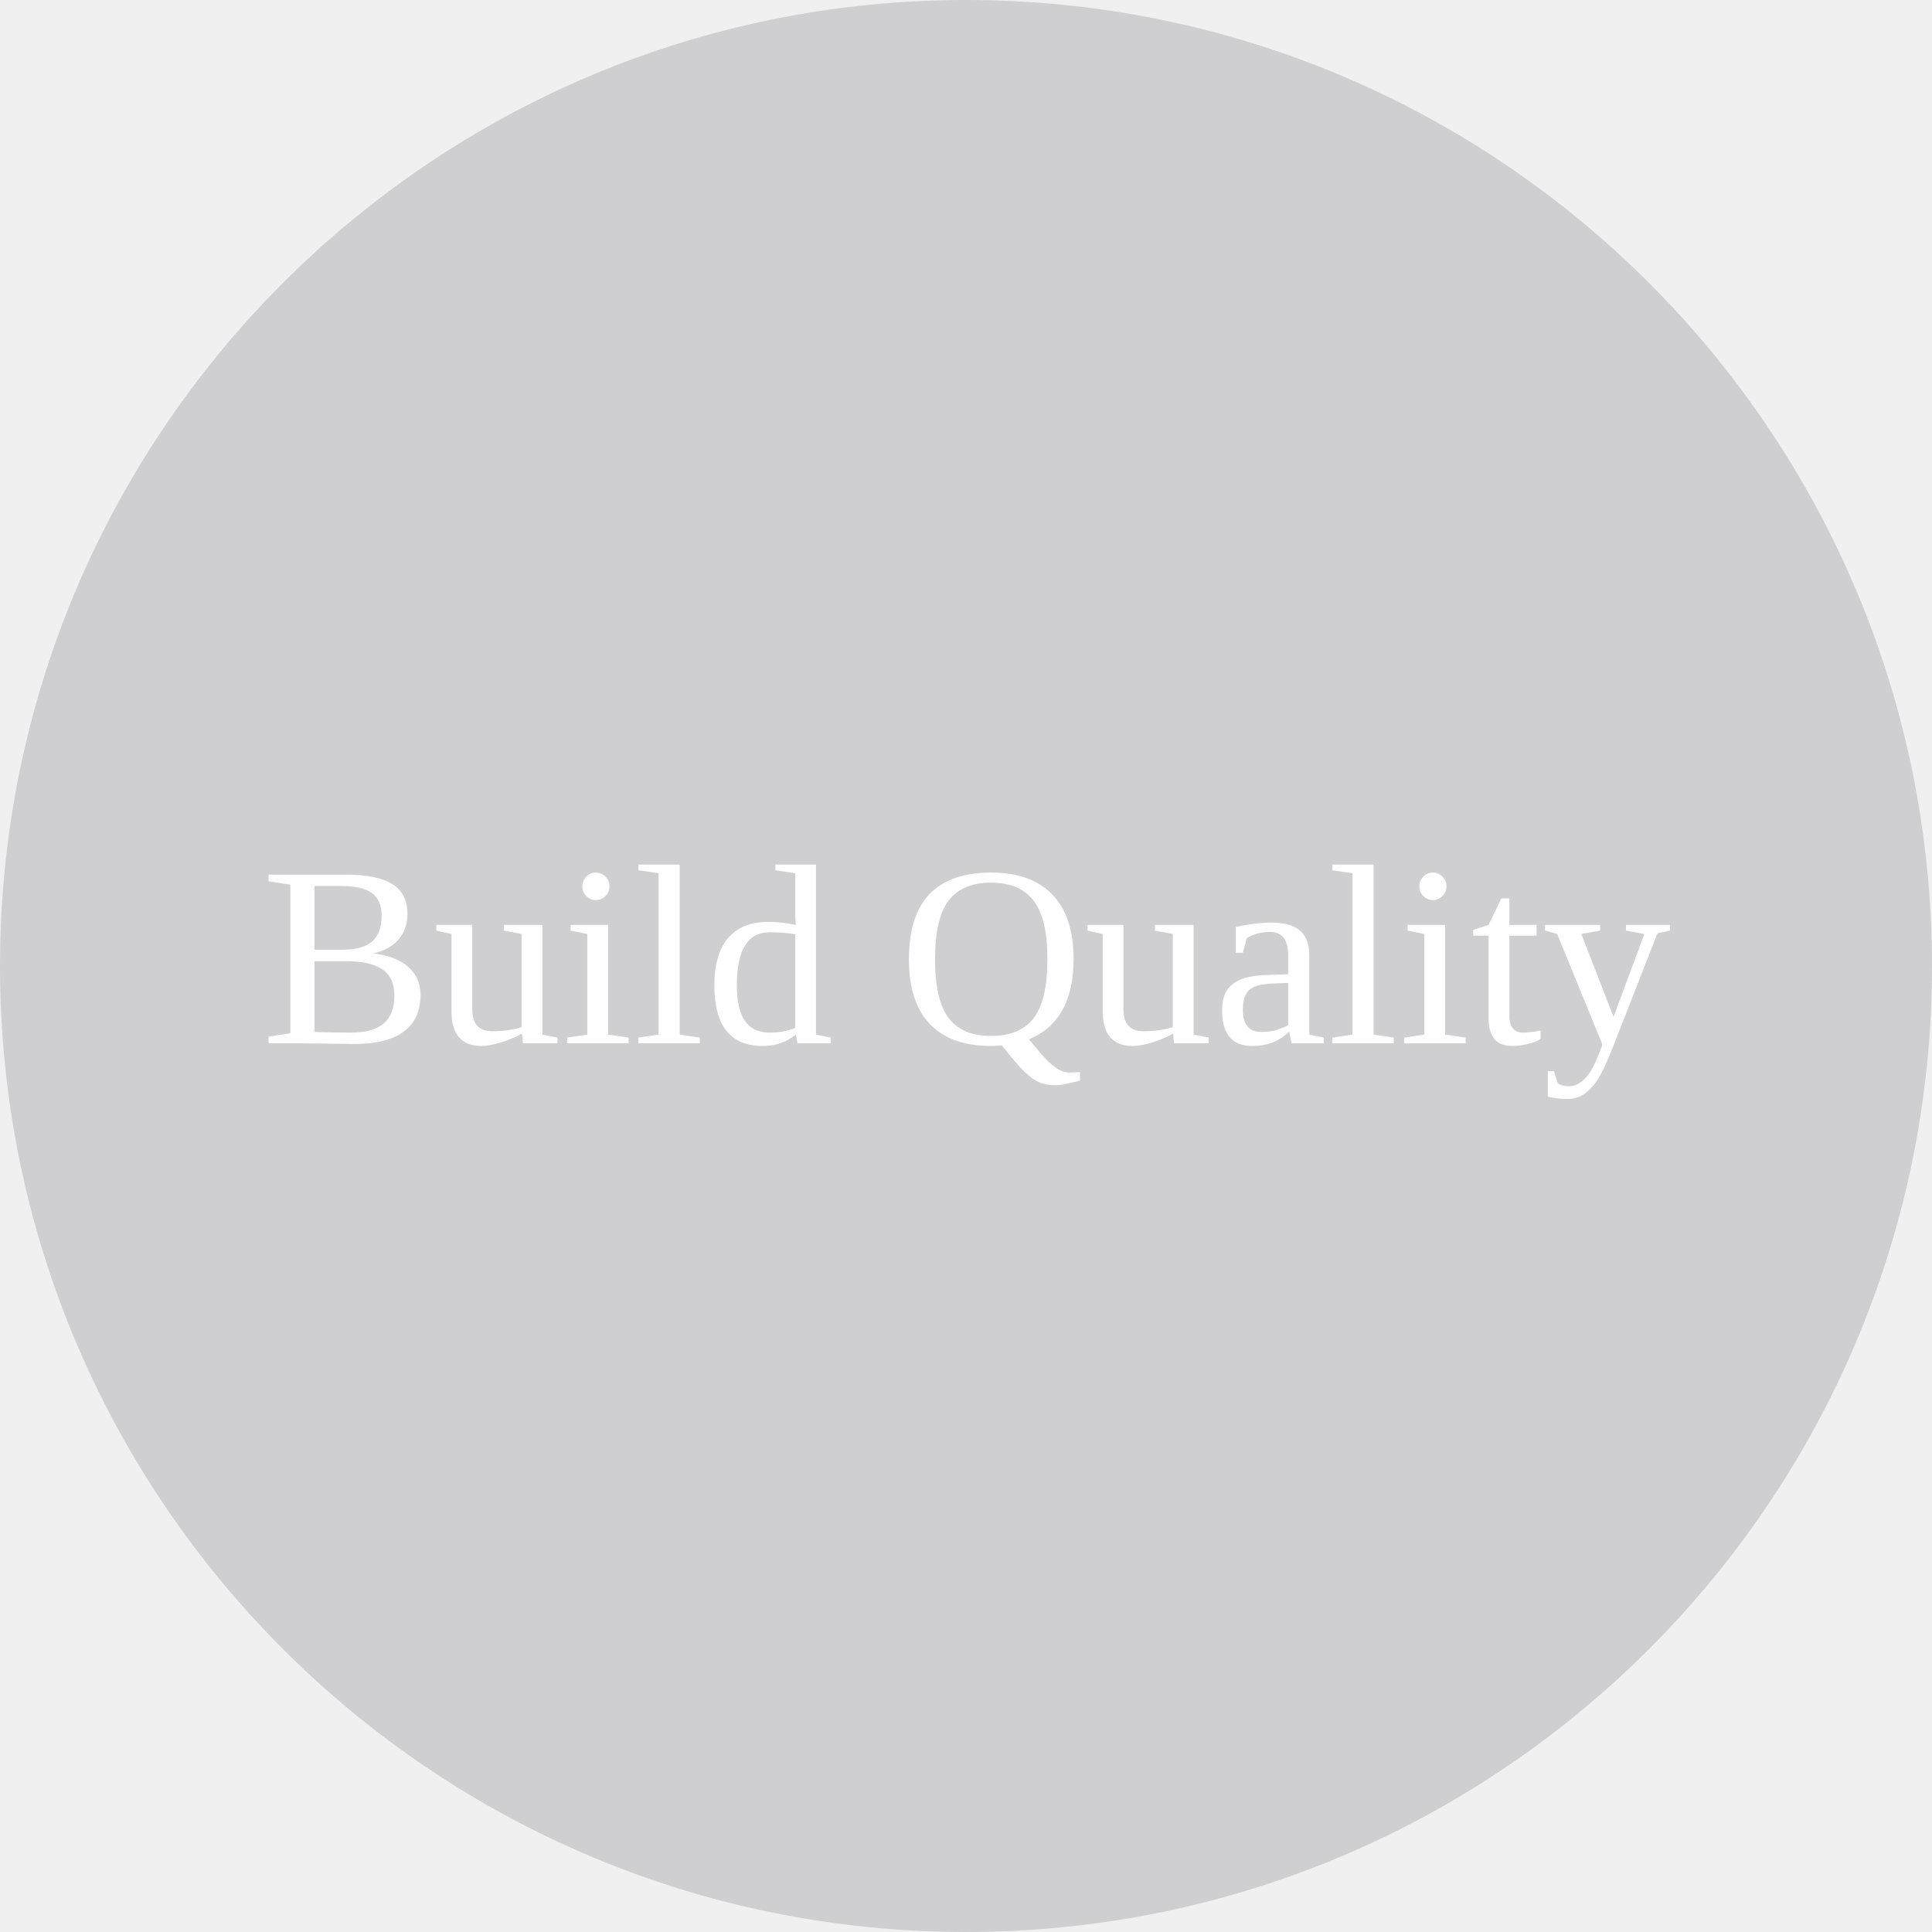
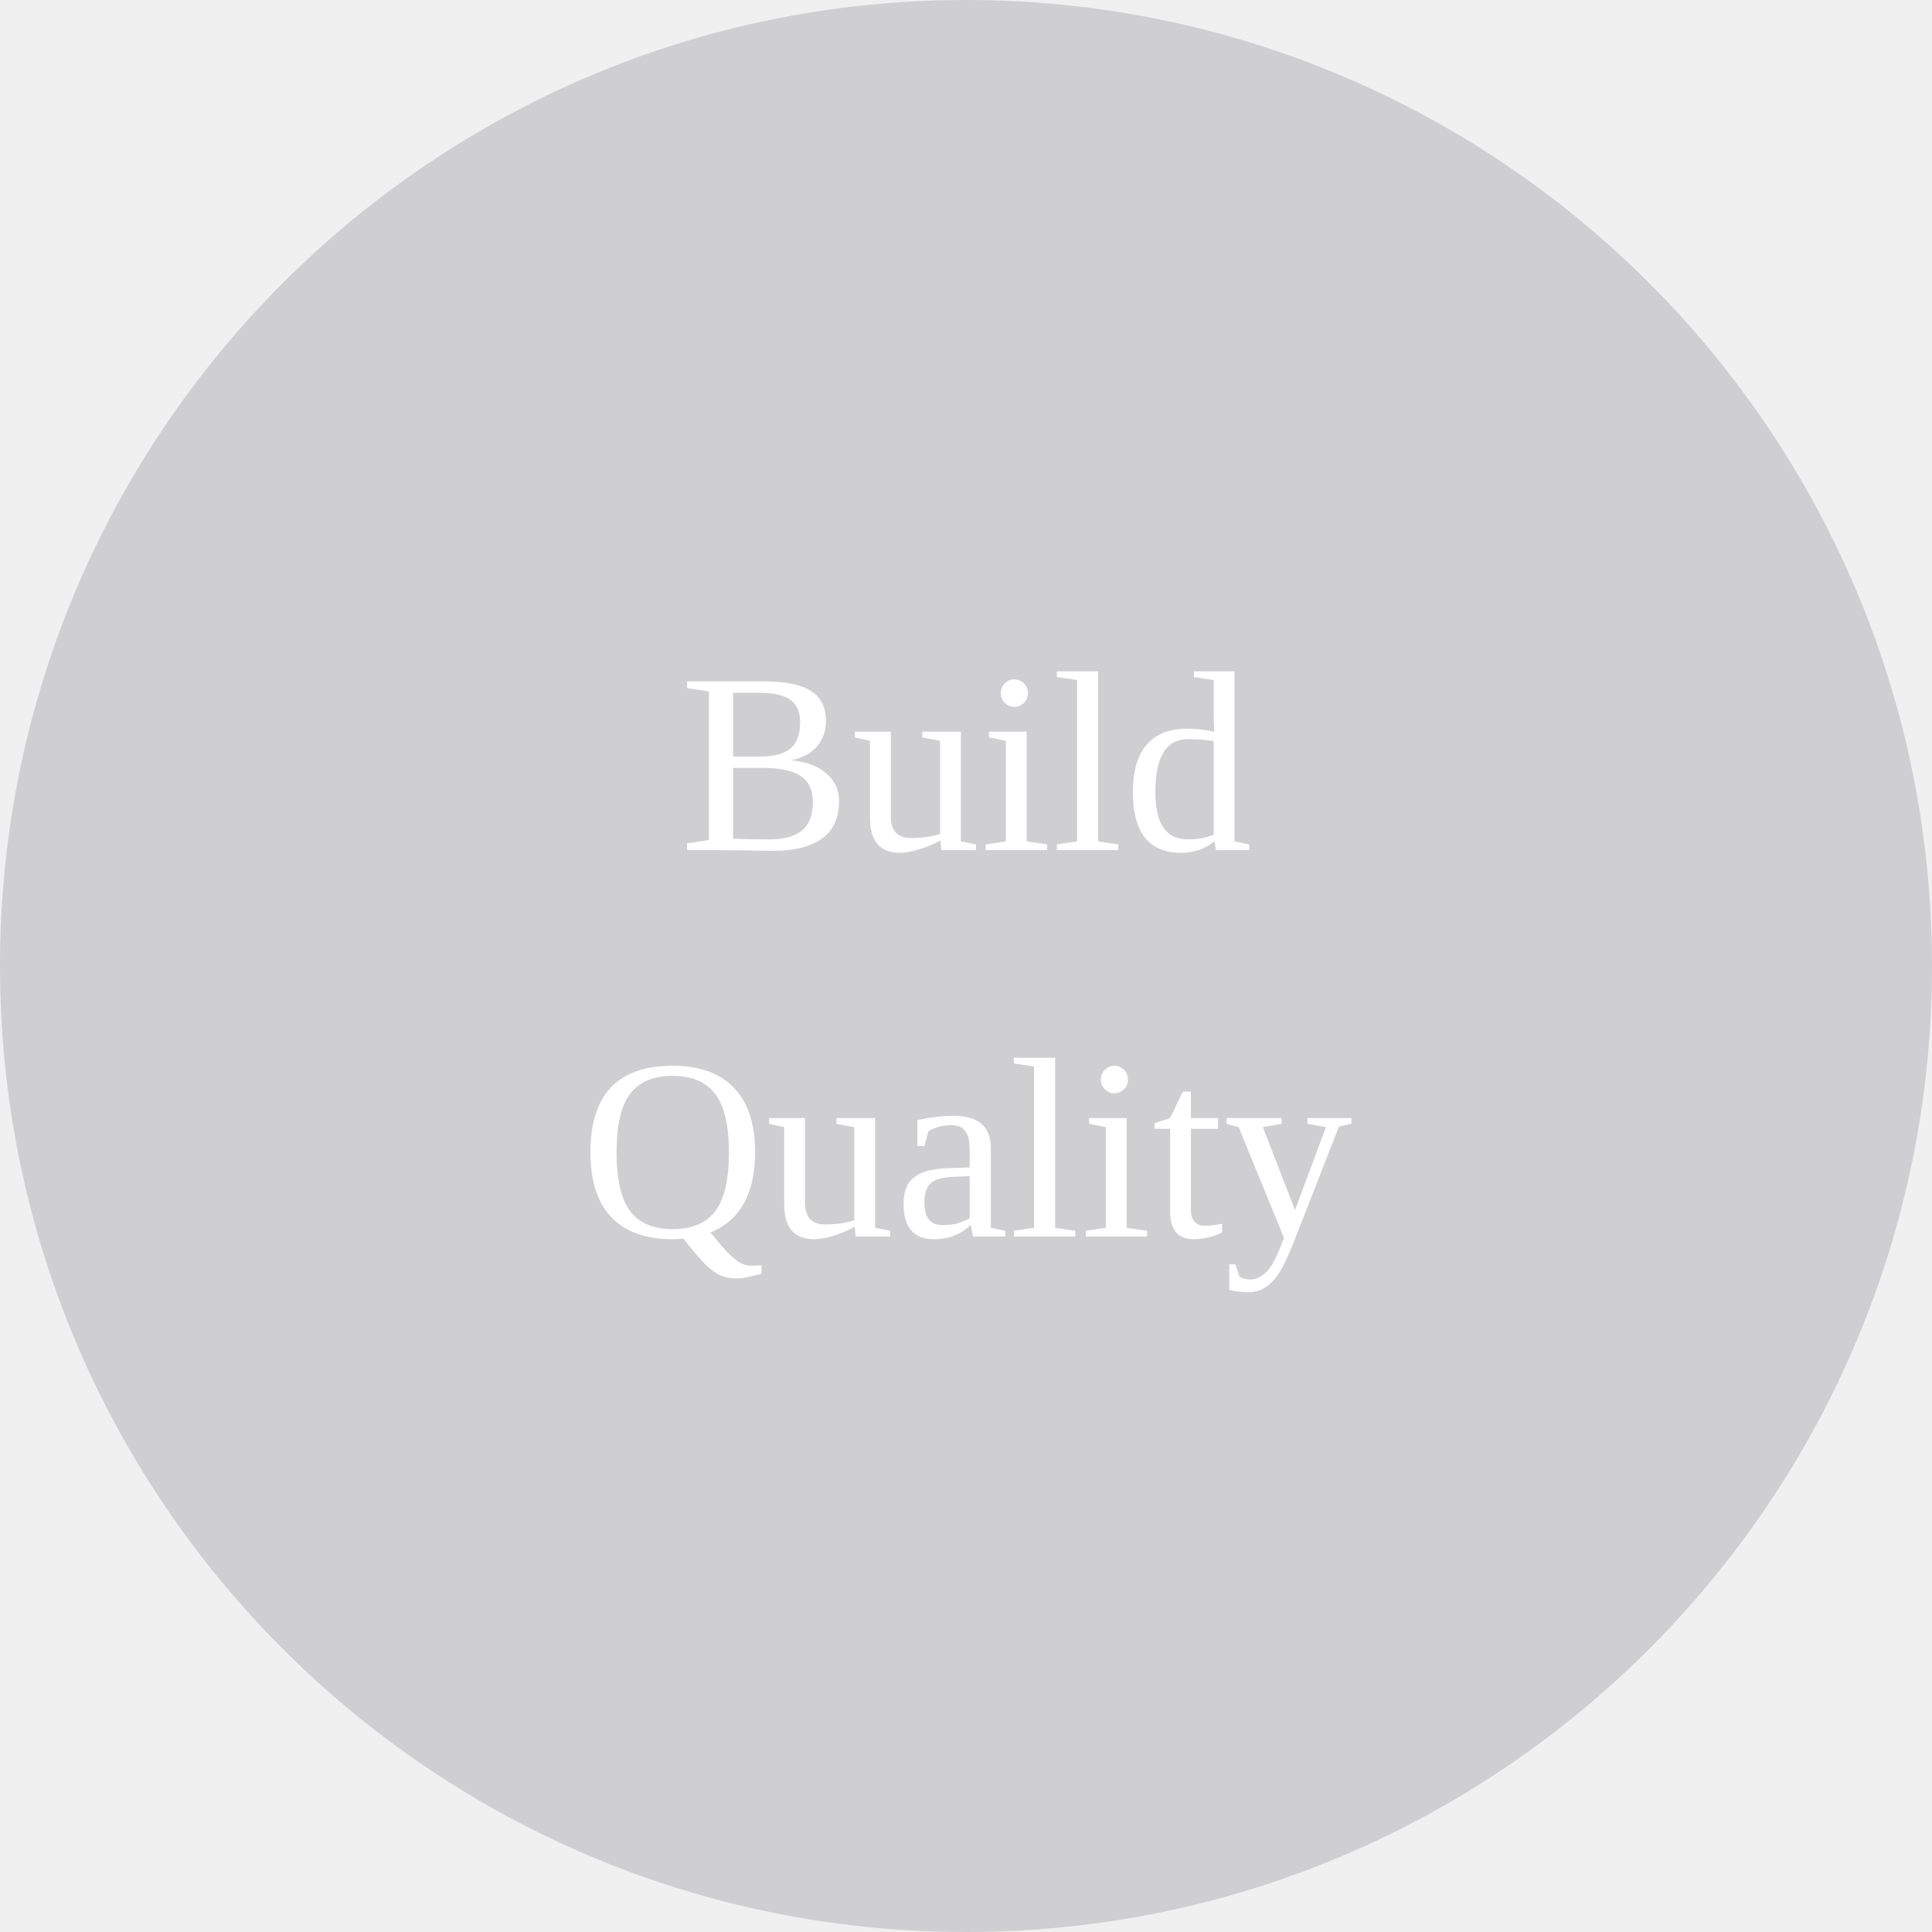
<svg xmlns="http://www.w3.org/2000/svg" width="90px" height="90px" viewBox="0 0 90 90" version="1.1">
  <defs />
  <g id="Page-1" stroke="none" stroke-width="1" fill="none" fill-rule="evenodd">
    <g id="Preferences" transform="translate(-21, -561)" fill="#CFCFD1">
      <circle id="circle_svg" cx="66" cy="606" r="45" />
    </g>
  </g>
-   <text x="50%" y="50%" text-anchor="middle" dy="0.3em" fill="#FFFFFF">Build Quality</text>
+   <text x="50%" y="40%" text-anchor="middle" dy="0.3em" fill="#FFFFFF">Build</text>
+   <text x="50%" y="60%" text-anchor="middle" dy="0.3em" fill="#FFFFFF">Quality</text>
</svg>
